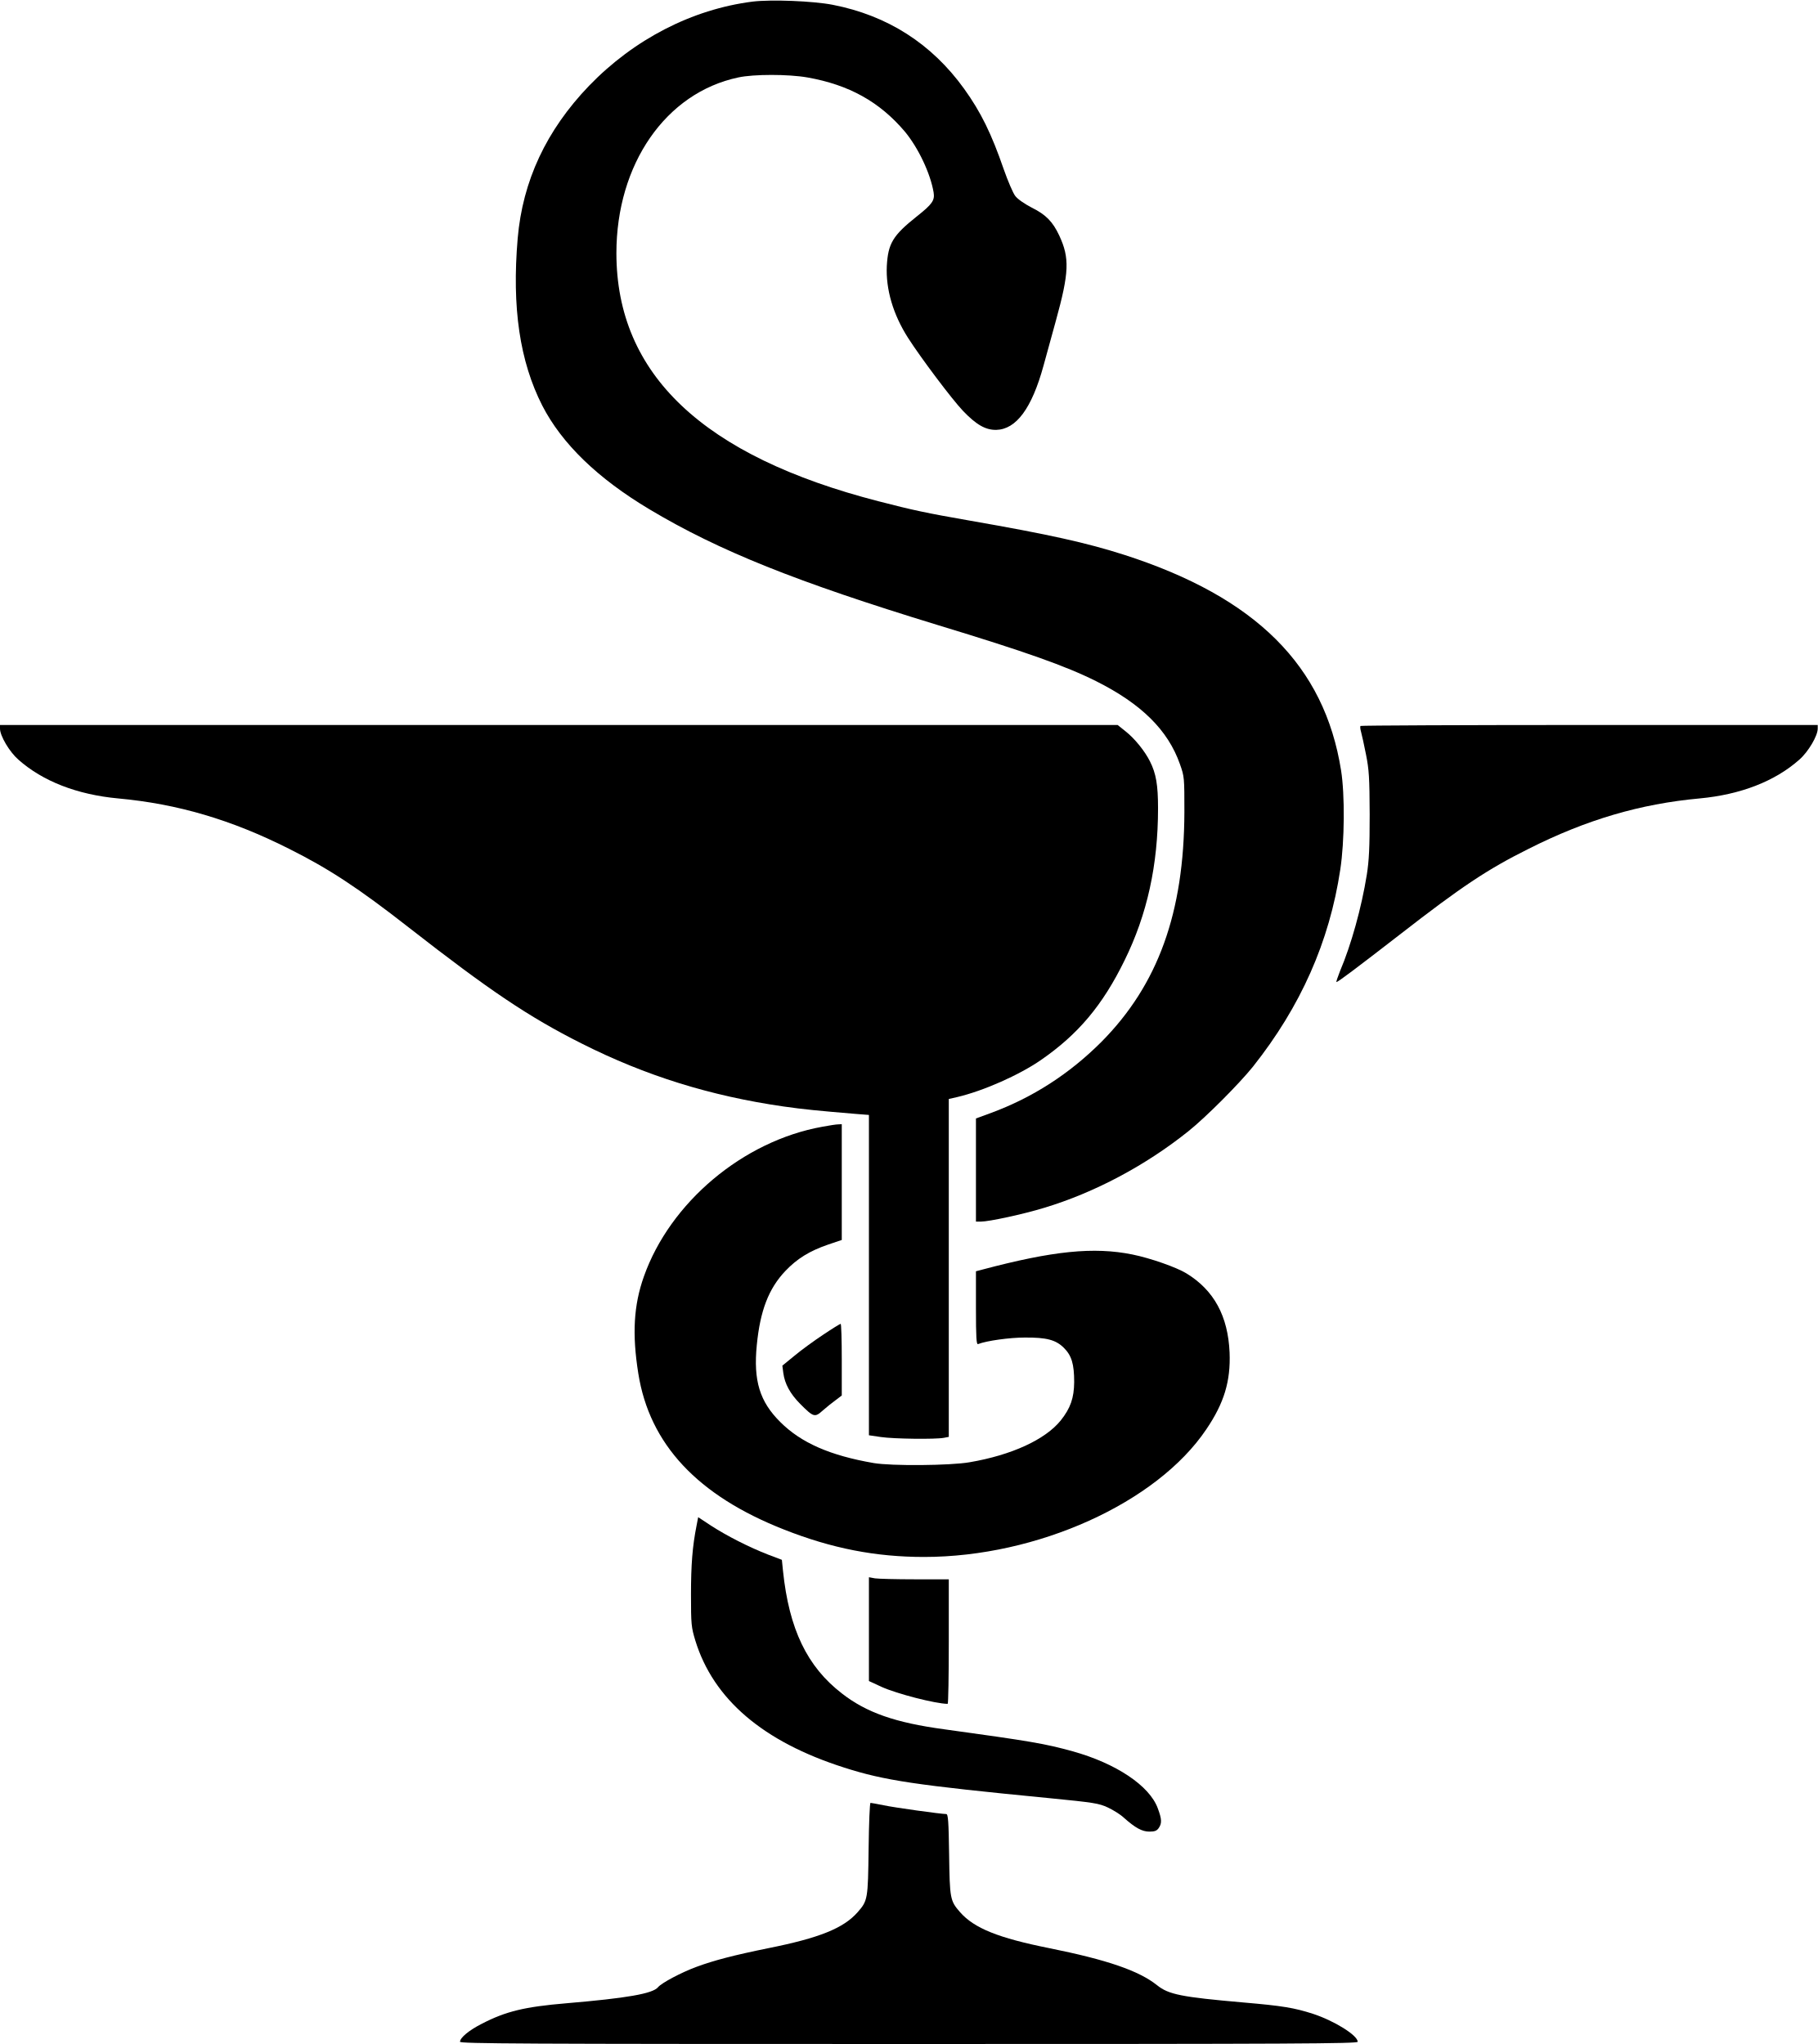
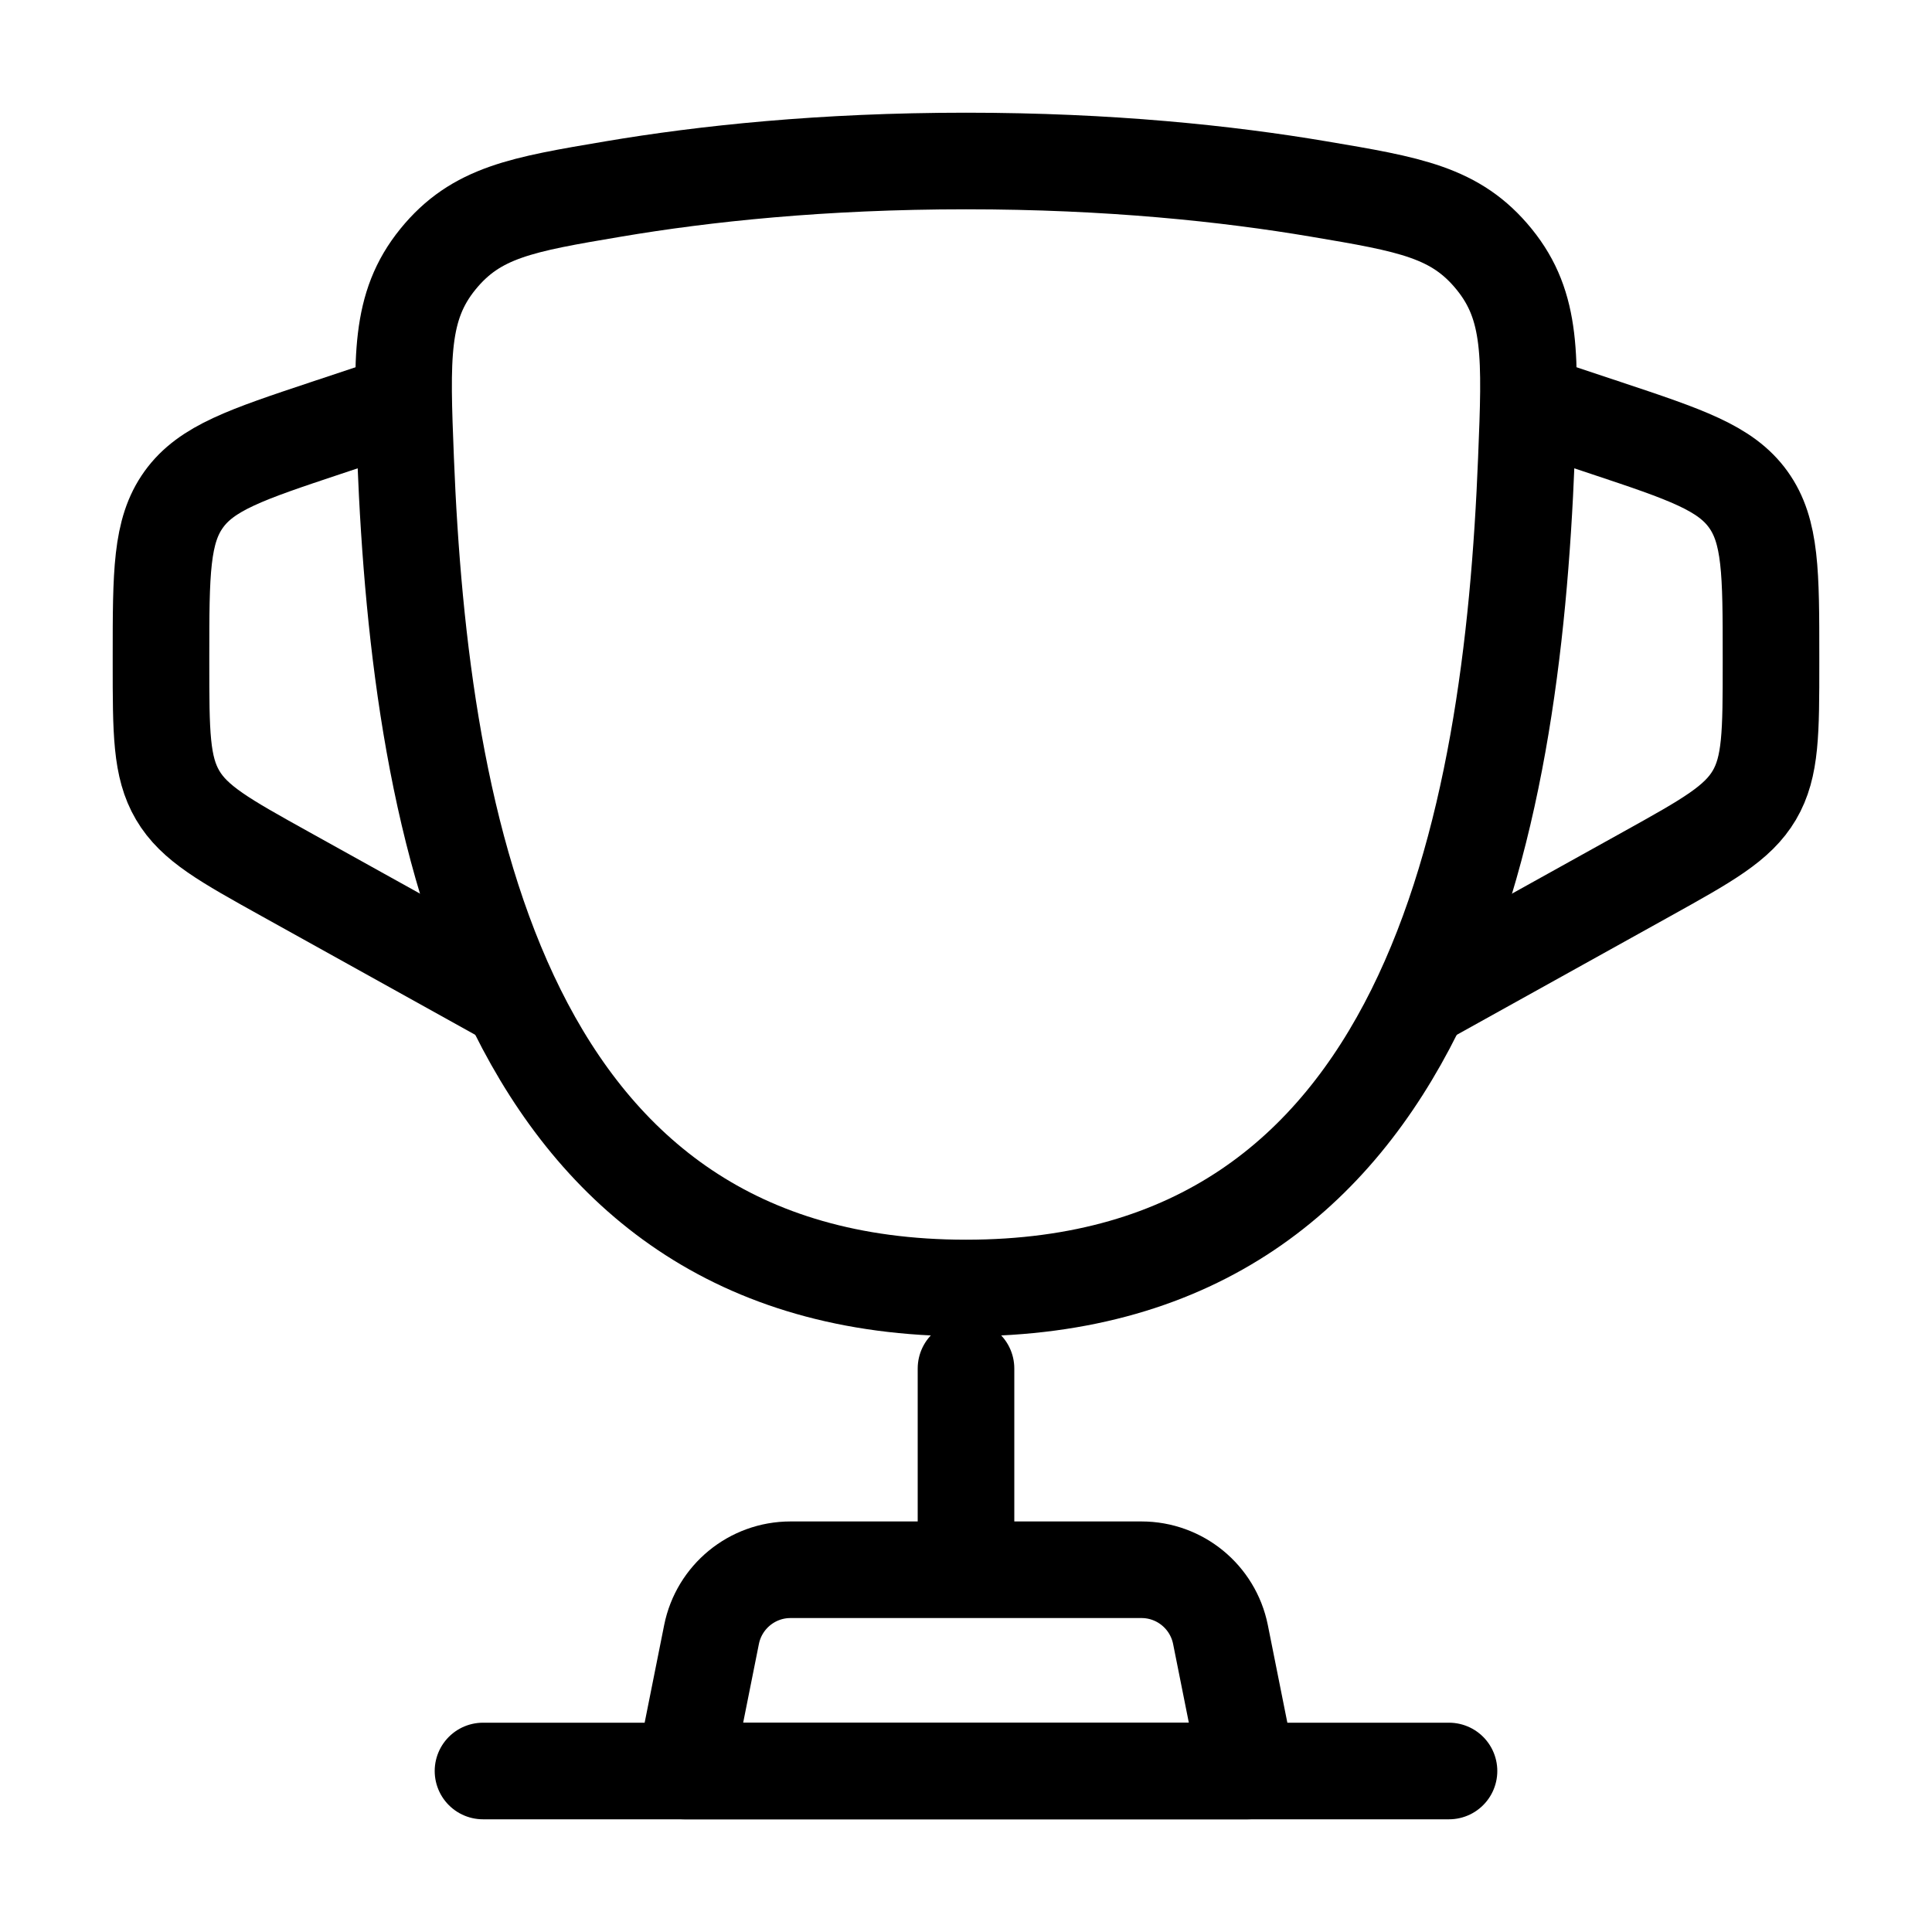
- <svg xmlns="http://www.w3.org/2000/svg" version="1.0" width="1138pt" height="1280pt" viewBox="0 0 1138 1280" preserveAspectRatio="xMidYMid meet">
-   <g transform="translate(0,1280) scale(0.1,-0.1)" fill="#000000" stroke="none">
-     <path d="M4712 12790 c-379 -48 -743 -236 -1024 -527 -268 -279 -416 -596 -447 -956 -37 -433 13 -770 154 -1047 123 -239 347 -456 672 -650 435 -260 920 -454 1803 -724 553 -168 803 -257 993 -352 283 -142 449 -306 524 -519 28 -79 28 -84 28 -300 -2 -631 -165 -1082 -520 -1440 -199 -199 -429 -348 -692 -445 l-93 -34 0 -323 0 -323 31 0 c51 0 268 47 395 86 316 95 637 266 904 480 110 88 317 296 404 404 299 377 479 782 547 1235 27 177 29 469 5 620 -104 657 -534 1085 -1356 1350 -237 76 -471 128 -970 215 -269 47 -354 65 -570 121 -1099 283 -1640 795 -1641 1553 0 558 309 1005 763 1101 96 21 314 21 433 0 260 -46 451 -152 609 -338 85 -102 161 -263 181 -382 8 -50 -8 -73 -105 -150 -151 -120 -180 -170 -188 -310 -7 -146 39 -304 133 -451 82 -128 274 -383 343 -456 84 -88 142 -121 209 -120 125 3 223 135 296 402 14 52 49 178 77 280 84 304 87 394 22 534 -41 88 -84 132 -173 176 -46 24 -88 53 -103 73 -14 18 -46 93 -72 167 -77 223 -143 358 -248 504 -203 282 -479 459 -823 526 -124 24 -384 34 -501 20z" />
-     <path d="M0 8237 c0 -45 59 -145 115 -194 152 -135 367 -219 625 -243 371 -34 708 -133 1069 -315 248 -124 433 -245 750 -493 506 -395 751 -560 1081 -726 402 -203 808 -329 1265 -395 126 -18 218 -27 458 -47 l77 -6 0 -1003 0 -1003 75 -11 c81 -12 342 -15 394 -5 l31 6 0 1058 0 1058 53 12 c165 39 388 138 524 232 233 161 386 343 523 623 142 288 210 598 210 953 0 146 -12 218 -51 295 -32 64 -96 143 -152 187 l-50 40 -3498 0 -3499 0 0 -23z" />
-     <path d="M8518 8254 c-4 -3 -2 -20 3 -37 5 -18 19 -81 31 -142 19 -96 22 -143 23 -375 0 -209 -4 -289 -18 -378 -33 -206 -98 -440 -168 -604 -15 -38 -25 -68 -22 -68 9 0 130 91 396 297 387 301 549 409 808 538 361 182 698 281 1069 315 258 24 473 108 625 243 56 49 115 149 115 194 l0 23 -1428 0 c-786 0 -1431 -3 -1434 -6z" />
-     <path d="M5148 5744 c-496 -89 -953 -474 -1117 -938 -64 -180 -74 -361 -35 -606 70 -444 371 -766 914 -979 299 -118 573 -171 875 -171 708 0 1457 338 1767 799 112 165 153 302 146 481 -10 229 -98 390 -269 495 -63 39 -226 96 -339 119 -242 49 -498 23 -942 -95 l-38 -10 0 -230 c0 -186 3 -230 13 -226 54 21 198 41 292 41 137 1 195 -14 246 -65 48 -48 64 -101 64 -214 -1 -100 -23 -163 -84 -240 -97 -120 -307 -217 -571 -262 -120 -21 -489 -24 -600 -5 -272 47 -454 126 -585 257 -129 128 -169 259 -147 482 21 215 74 353 178 463 74 78 152 126 268 166 l86 29 0 362 0 363 -22 -1 c-13 0 -57 -7 -100 -15z" />
-     <path d="M5154 4442 c-56 -37 -137 -96 -179 -131 l-77 -63 6 -46 c9 -68 43 -130 105 -193 85 -85 92 -87 143 -41 24 21 60 50 81 65 l37 28 0 225 c0 123 -3 224 -7 224 -5 -1 -54 -31 -109 -68z" />
-     <path d="M4361 3247 c-26 -130 -35 -247 -35 -432 0 -188 2 -205 27 -288 113 -368 424 -634 932 -796 252 -81 447 -110 1280 -191 286 -28 315 -33 371 -59 34 -16 79 -44 100 -64 72 -64 114 -87 160 -87 33 0 46 5 58 22 21 30 20 56 -6 125 -52 141 -262 281 -533 356 -173 48 -261 63 -805 138 -304 41 -485 104 -639 224 -218 168 -331 403 -369 768 l-7 69 -87 33 c-118 46 -256 116 -355 180 l-82 54 -10 -52z" />
-     <path d="M5440 2598 l0 -325 80 -37 c95 -43 336 -105 413 -106 4 0 7 176 7 390 l0 390 -212 0 c-117 0 -230 3 -250 6 l-38 7 0 -325z" />
-     <path d="M5438 1223 c-4 -317 -5 -325 -69 -398 -88 -100 -239 -161 -559 -225 -216 -44 -339 -76 -450 -117 -97 -36 -217 -100 -240 -127 -33 -41 -197 -69 -575 -101 -260 -22 -377 -50 -528 -128 -81 -41 -137 -88 -137 -113 0 -12 386 -14 2810 -14 2424 0 2810 2 2810 14 0 40 -146 131 -280 175 -118 38 -192 50 -435 71 -389 34 -469 50 -541 108 -114 91 -312 159 -674 232 -320 64 -471 125 -559 225 -63 72 -65 84 -69 363 -3 205 -6 252 -18 252 -33 0 -327 41 -392 55 -40 8 -77 15 -82 15 -5 0 -10 -129 -12 -287z" />
+ <svg xmlns="http://www.w3.org/2000/svg" width="40px" height="40px" viewBox="0 0 24 24" fill="none" stroke="currentColor">
+   <g id="SVGRepo_bgCarrier" stroke-width="0" />
+   <g id="SVGRepo_tracerCarrier" stroke-linecap="round" stroke-linejoin="round" />
+   <g id="SVGRepo_iconCarrier">
+     <path d="M12 16C6.24 16 5.22 10.259 5.039 5.706C4.989 4.44 4.964 3.807 5.439 3.221C5.915 2.635 6.484 2.539 7.623 2.347C8.747 2.157 10.217 2 12 2C13.784 2 15.253 2.157 16.377 2.347C17.516 2.539 18.085 2.635 18.561 3.221C19.037 3.807 19.012 4.44 18.961 5.706C18.78 10.259 17.76 16 12 16Z" stroke="currentColor" stroke-width="1.2" />
+     <path d="M19 5L19.949 5.316C20.939 5.646 21.434 5.811 21.717 6.204C22 6.597 22 7.119 22 8.162L22 8.235C22 9.096 22 9.526 21.793 9.878C21.585 10.23 21.209 10.439 20.457 10.857L17.5 12.5" stroke="currentColor" stroke-width="1.2" />
+     <path d="M5 5L4.051 5.316C3.061 5.646 2.566 5.811 2.283 6.204C2 6.597 2 7.119 2 8.162L2 8.235C2 9.096 2 9.526 2.207 9.878C2.414 10.23 2.791 10.439 3.543 10.857L6.5 12.5" stroke="currentColor" stroke-width="1.2" />
+     <path d="M12 17V19" stroke="currentColor" stroke-width="1.2" stroke-linecap="round" />
+     <path d="M15.5 22H8.5L8.839 20.304C8.933 19.837 9.343 19.5 9.82 19.5H14.18C14.657 19.5 15.067 19.837 15.161 20.304L15.5 22Z" stroke="currentColor" stroke-width="1.2" stroke-linecap="round" stroke-linejoin="round" />
+     <path d="M18 22H6" stroke="currentColor" stroke-width="1.2" stroke-linecap="round" />
  </g>
</svg>
